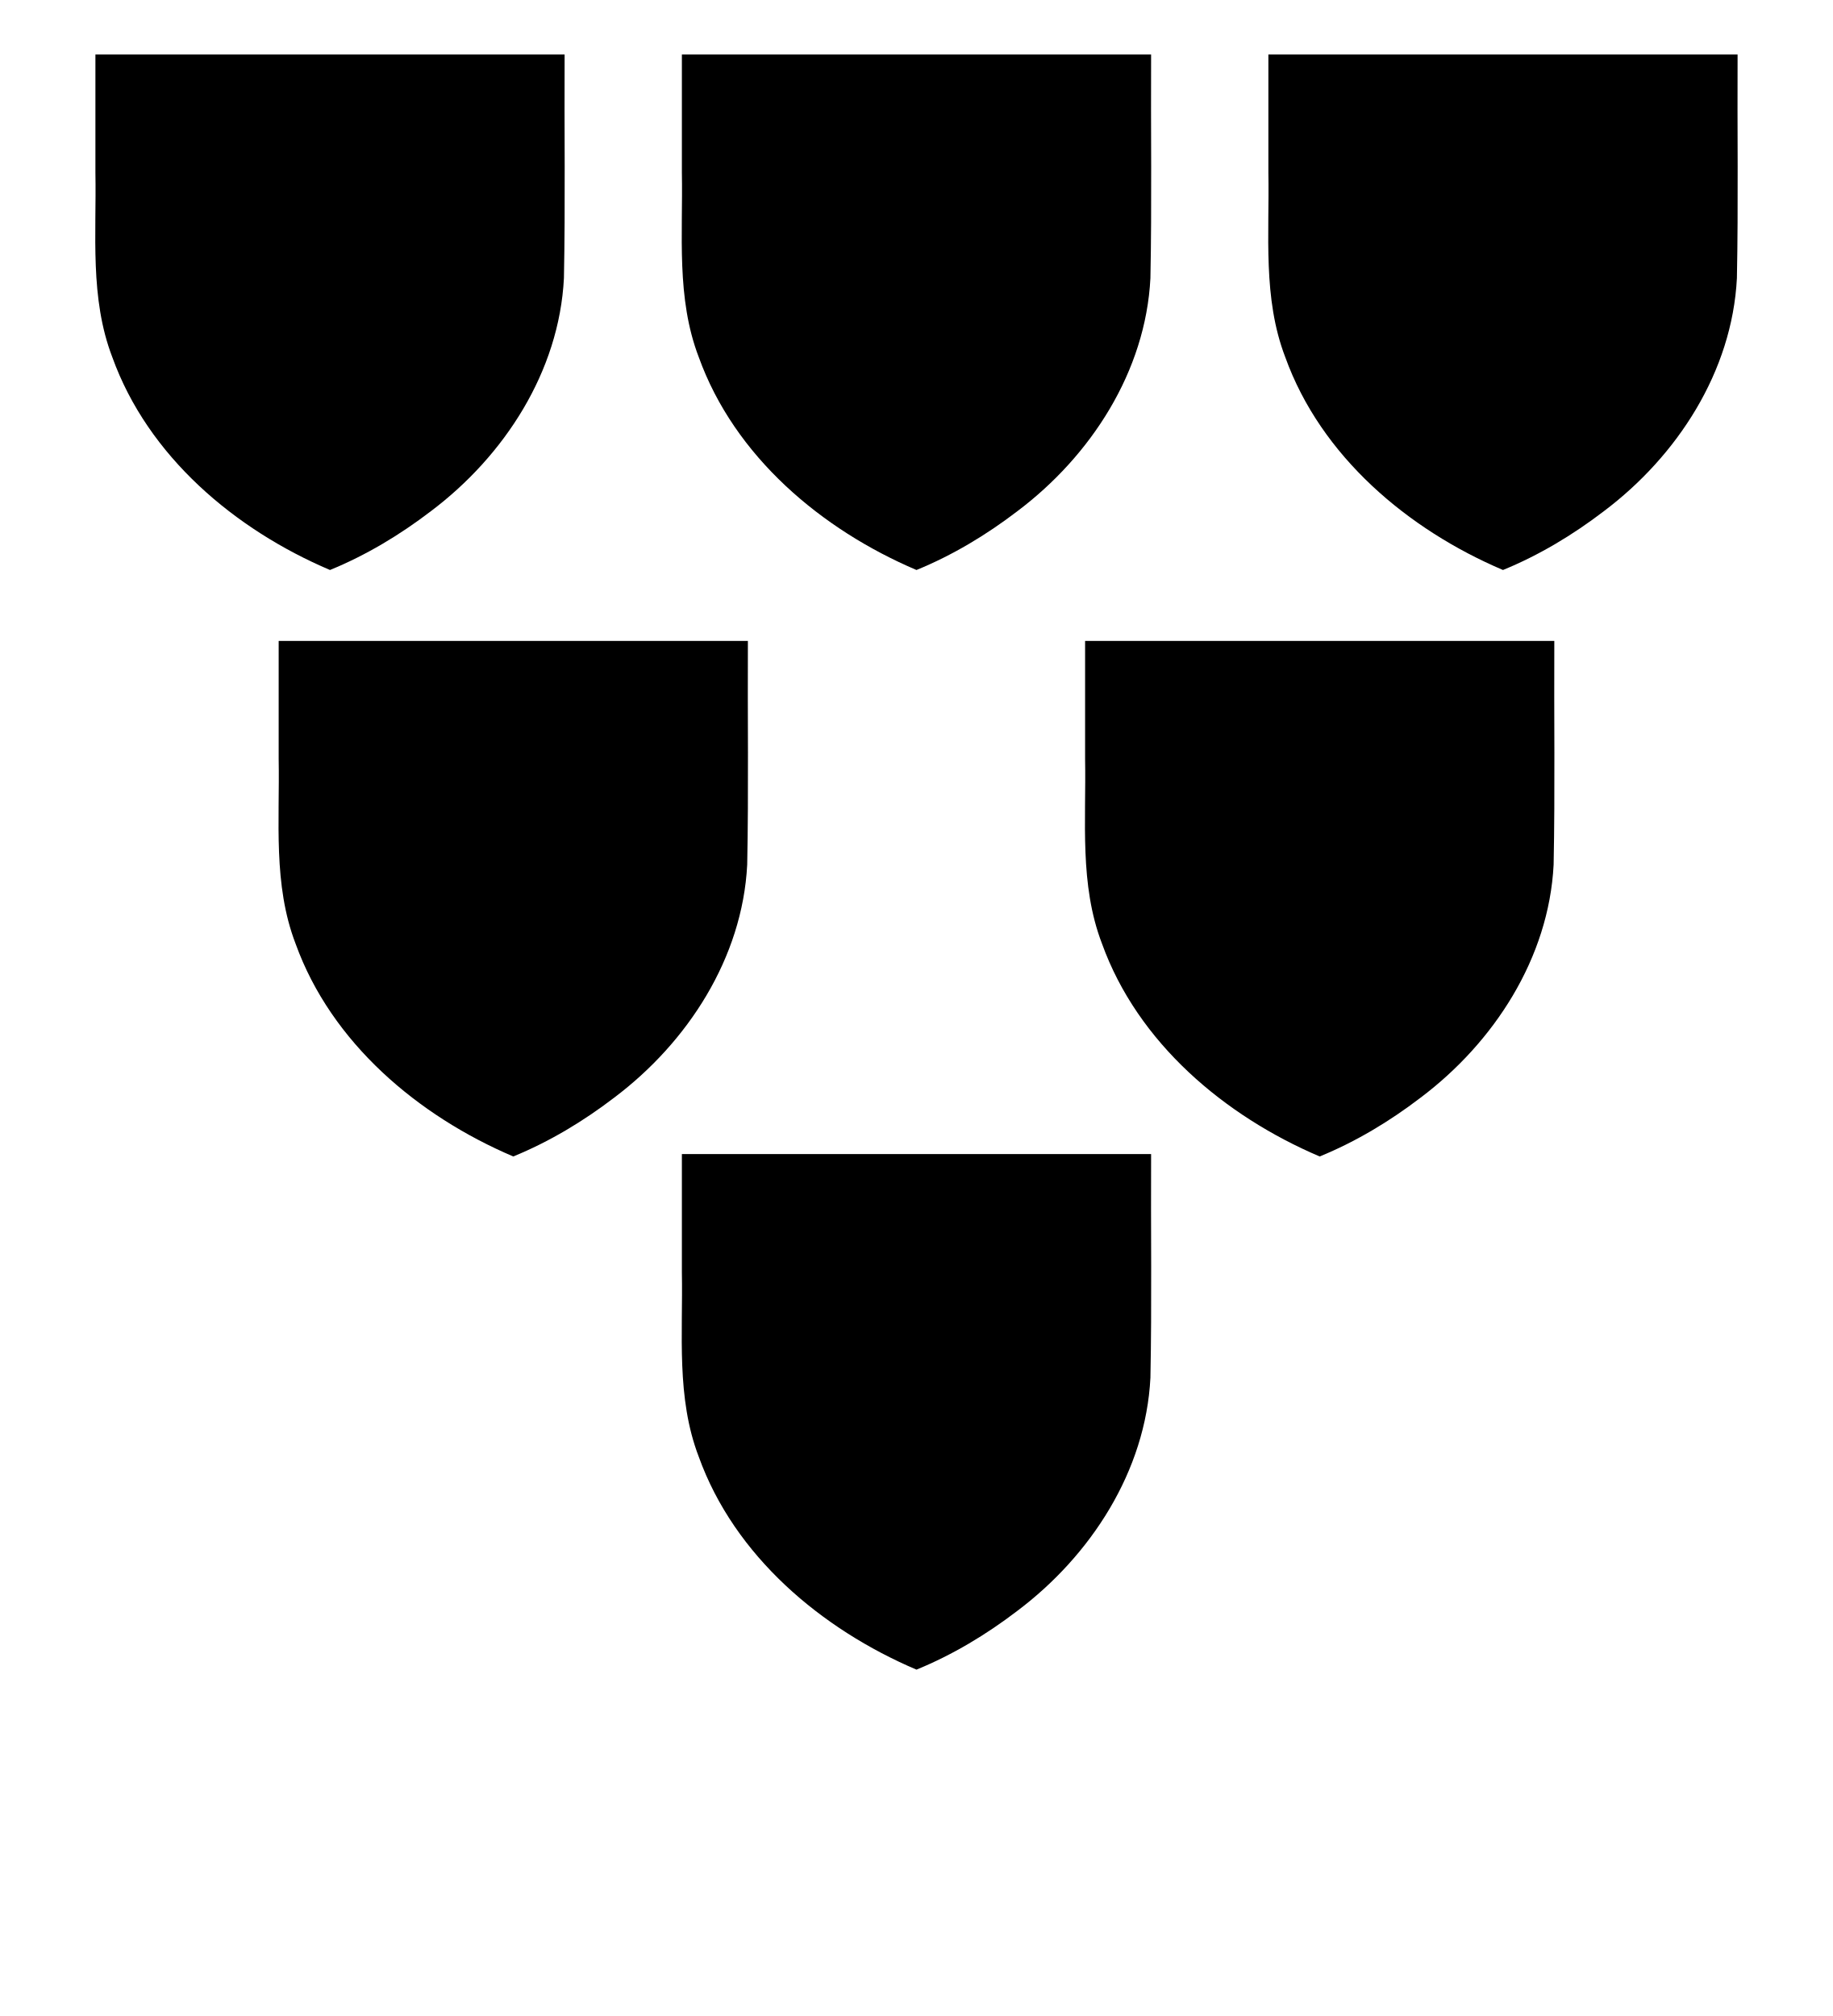
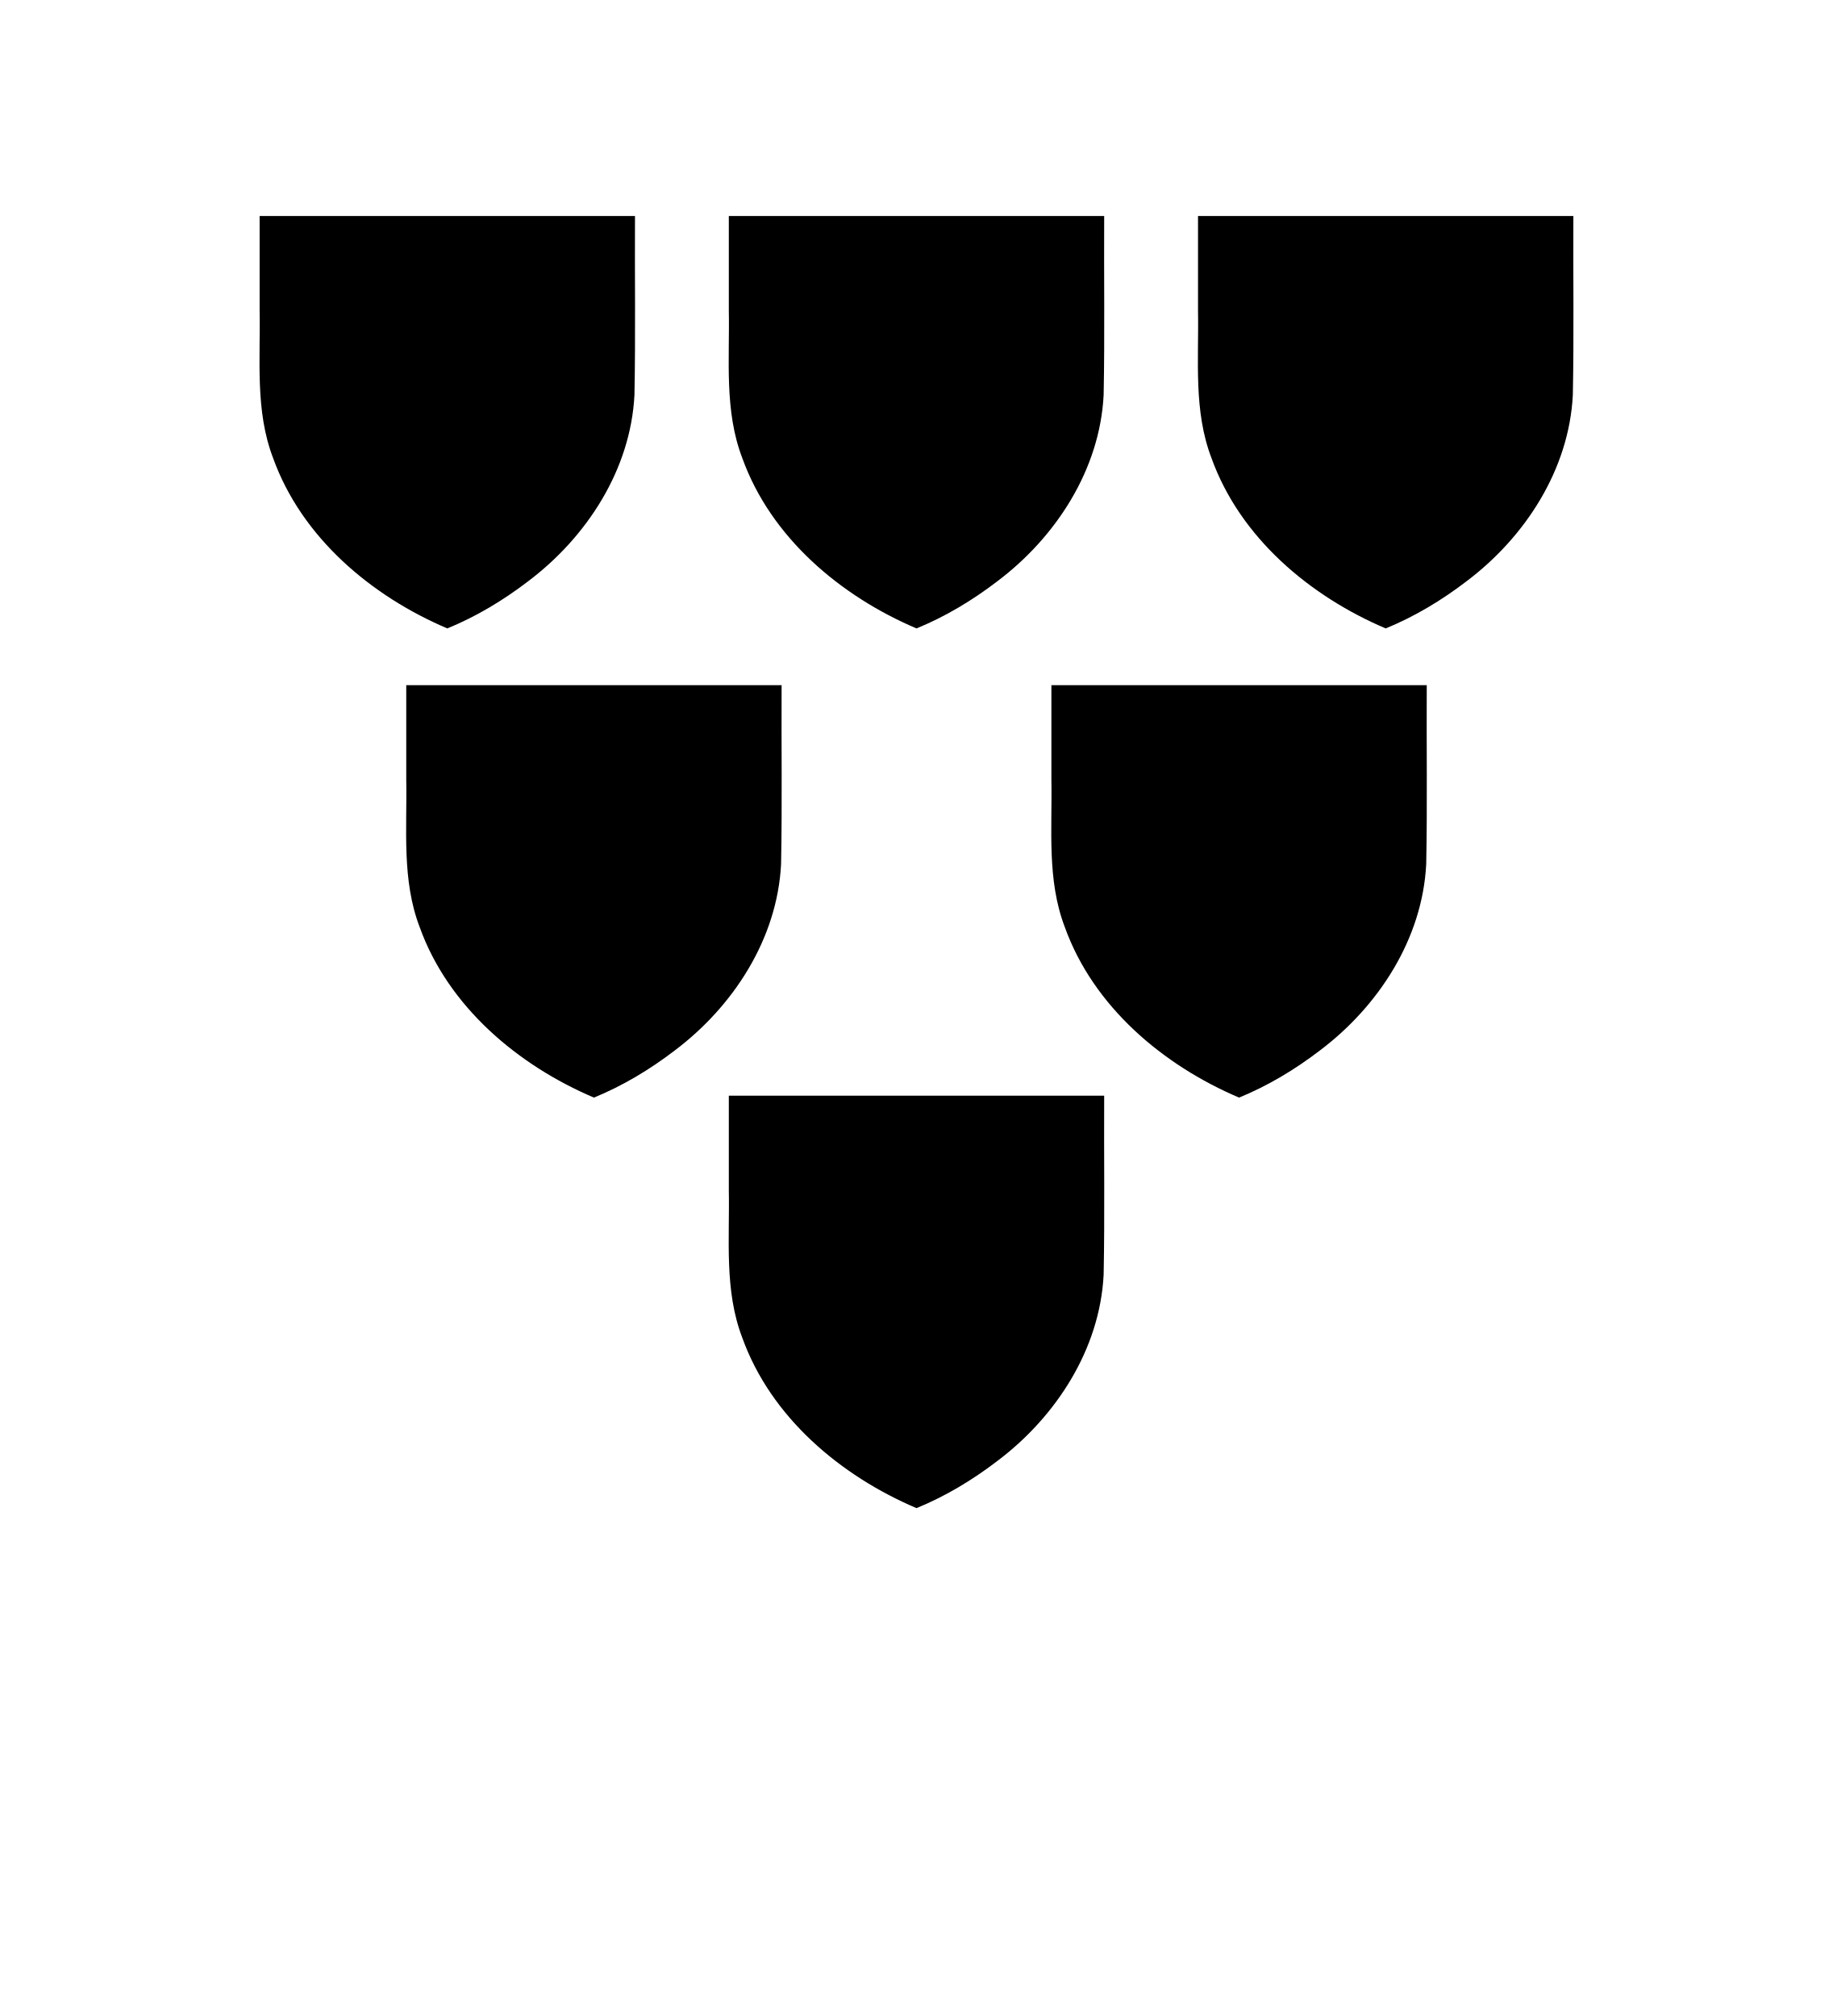
- <svg xmlns="http://www.w3.org/2000/svg" viewBox="0 0 100 110" version="1.1" id="svg4">
+ <svg xmlns="http://www.w3.org/2000/svg" id="svg4" version="1.1" viewBox="0 0 100 110">
  <defs id="defs8" />
-   <path style="fill:#000000;fill-opacity:1;stroke:none;stroke-width:0.4;stroke-opacity:1" d="m 62.806,2.971 c -0.021,4.069 0.044,8.14 -0.037,12.207 -0.259,5.096 -3.255,9.703 -7.261,12.716 -1.69,1.293 -3.532,2.401 -5.503,3.207 -5.187,-2.208 -9.929,-6.197 -11.879,-11.614 -1.237,-3.224 -0.858,-6.702 -0.921,-10.074 0,-2.147 0,-4.294 0,-6.442 8.533,0 17.067,0 25.6,0 z" id="path828" />
-   <path style="fill:#000000;fill-opacity:1;stroke:none;stroke-width:0.4;stroke-opacity:1" d="m 30.806,2.971 c -0.021,4.069 0.044,8.14 -0.037,12.207 -0.259,5.096 -3.255,9.703 -7.261,12.716 -1.69,1.293 -3.532,2.401 -5.503,3.207 C 12.819,28.894 8.077,24.905 6.127,19.487 4.89,16.263 5.269,12.785 5.206,9.413 c 0,-2.147 0,-4.294 0,-6.442 8.533,0 17.067,0 25.6,0 z" id="path828-9" />
-   <path style="fill:#000000;fill-opacity:1;stroke:none;stroke-width:0.4;stroke-opacity:1" d="m 84.806,34.971 c -0.021,4.069 0.044,8.14 -0.037,12.207 -0.259,5.096 -3.255,9.703 -7.261,12.716 -1.69,1.293 -3.532,2.401 -5.503,3.207 -5.187,-2.208 -9.929,-6.197 -11.879,-11.614 -1.237,-3.224 -0.858,-6.702 -0.921,-10.074 0,-2.147 0,-4.294 0,-6.442 8.533,0 17.067,0 25.6,0 z" id="path828-3" />
-   <path style="fill:#000000;fill-opacity:1;stroke:none;stroke-width:0.4;stroke-opacity:1" d="m 40.806,34.971 c -0.021,4.069 0.044,8.14 -0.037,12.207 -0.259,5.096 -3.255,9.703 -7.261,12.716 -1.69,1.293 -3.532,2.401 -5.503,3.207 -5.187,-2.208 -9.929,-6.197 -11.879,-11.614 -1.237,-3.224 -0.858,-6.702 -0.921,-10.074 0,-2.147 0,-4.294 0,-6.442 8.533,0 17.067,0 25.6,0 z" id="path828-9-9" />
-   <path style="fill:#000000;fill-opacity:1;stroke:none;stroke-width:0.4;stroke-opacity:1" d="m 62.806,62.971 c -0.021,4.069 0.044,8.14 -0.037,12.207 -0.259,5.096 -3.255,9.703 -7.261,12.716 -1.69,1.293 -3.532,2.401 -5.503,3.207 -5.187,-2.208 -9.929,-6.197 -11.879,-11.614 -1.237,-3.224 -0.858,-6.702 -0.921,-10.074 0,-2.147 0,-4.294 0,-6.442 8.533,0 17.067,0 25.6,0 z" id="path828-9-2" />
-   <path style="fill:#000000;fill-opacity:1;stroke:none;stroke-width:0.4;stroke-opacity:1" d="m 94.806,2.971 c -0.021,4.069 0.044,8.14 -0.037,12.207 -0.259,5.096 -3.255,9.703 -7.261,12.716 -1.69,1.293 -3.532,2.401 -5.503,3.207 -5.187,-2.208 -9.929,-6.197 -11.879,-11.614 -1.237,-3.224 -0.858,-6.702 -0.921,-10.074 0,-2.147 0,-4.294 0,-6.442 8.533,0 17.067,0 25.6,0 z" id="path828-9-1" />
+   <path id="path828" d="m 60.246,11.784 c -0.017,3.255 0.035,6.512 -0.029,9.766 -0.207,4.076 -2.604,7.762 -5.809,10.173 -1.352,1.034 -2.825,1.921 -4.402,2.566 -4.149,-1.766 -7.943,-4.957 -9.504,-9.292 -0.99,-2.579 -0.686,-5.361 -0.736,-8.059 0,-1.718 0,-3.436 0,-5.153 6.827,0 13.653,0 20.48,0 z" style="fill:#000000;fill-opacity:1;stroke:none;stroke-width:0.32;stroke-opacity:1" />
+   <path id="path828-9" d="m 34.646,11.784 c -0.017,3.255 0.035,6.512 -0.029,9.766 -0.207,4.076 -2.604,7.762 -5.809,10.173 -1.352,1.034 -2.825,1.921 -4.402,2.566 -4.149,-1.766 -7.943,-4.957 -9.504,-9.292 -0.99,-2.579 -0.686,-5.361 -0.736,-8.059 0,-1.718 0,-3.436 0,-5.153 6.827,0 13.653,0 20.48,0 z" style="fill:#000000;fill-opacity:1;stroke:none;stroke-width:0.32;stroke-opacity:1" />
+   <path id="path828-3" d="m 77.846,37.384 c -0.017,3.255 0.035,6.512 -0.029,9.766 -0.207,4.076 -2.604,7.762 -5.809,10.173 -1.352,1.034 -2.825,1.921 -4.402,2.566 -4.149,-1.766 -7.943,-4.957 -9.504,-9.292 -0.99,-2.579 -0.686,-5.361 -0.736,-8.059 0,-1.718 0,-3.436 0,-5.153 6.827,0 13.653,0 20.48,0 z" style="fill:#000000;fill-opacity:1;stroke:none;stroke-width:0.32;stroke-opacity:1" />
+   <path id="path828-9-9" d="m 42.646,37.384 c -0.017,3.255 0.035,6.512 -0.029,9.766 -0.207,4.076 -2.604,7.762 -5.809,10.173 -1.352,1.034 -2.825,1.921 -4.402,2.566 -4.149,-1.766 -7.943,-4.957 -9.504,-9.292 -0.99,-2.579 -0.686,-5.361 -0.736,-8.059 0,-1.718 0,-3.436 0,-5.153 6.827,0 13.653,0 20.48,0 z" style="fill:#000000;fill-opacity:1;stroke:none;stroke-width:0.32;stroke-opacity:1" />
+   <path id="path828-9-2" d="m 60.246,59.784 c -0.017,3.255 0.035,6.512 -0.029,9.766 -0.207,4.076 -2.604,7.762 -5.809,10.173 -1.352,1.034 -2.825,1.921 -4.402,2.566 -4.149,-1.766 -7.943,-4.957 -9.504,-9.292 -0.99,-2.579 -0.686,-5.361 -0.736,-8.059 0,-1.718 0,-3.436 0,-5.153 6.827,0 13.653,0 20.48,0 z" style="fill:#000000;fill-opacity:1;stroke:none;stroke-width:0.32;stroke-opacity:1" />
+   <path id="path828-9-1" d="m 85.846,11.784 c -0.016,3.255 0.035,6.512 -0.029,9.766 -0.207,4.076 -2.604,7.762 -5.809,10.173 -1.352,1.034 -2.825,1.921 -4.402,2.566 -4.149,-1.766 -7.943,-4.957 -9.504,-9.292 -0.99,-2.579 -0.686,-5.361 -0.736,-8.059 0,-1.718 0,-3.436 0,-5.153 6.827,0 13.653,0 20.48,0 z" style="fill:#000000;fill-opacity:1;stroke:none;stroke-width:0.32;stroke-opacity:1" />
</svg>
